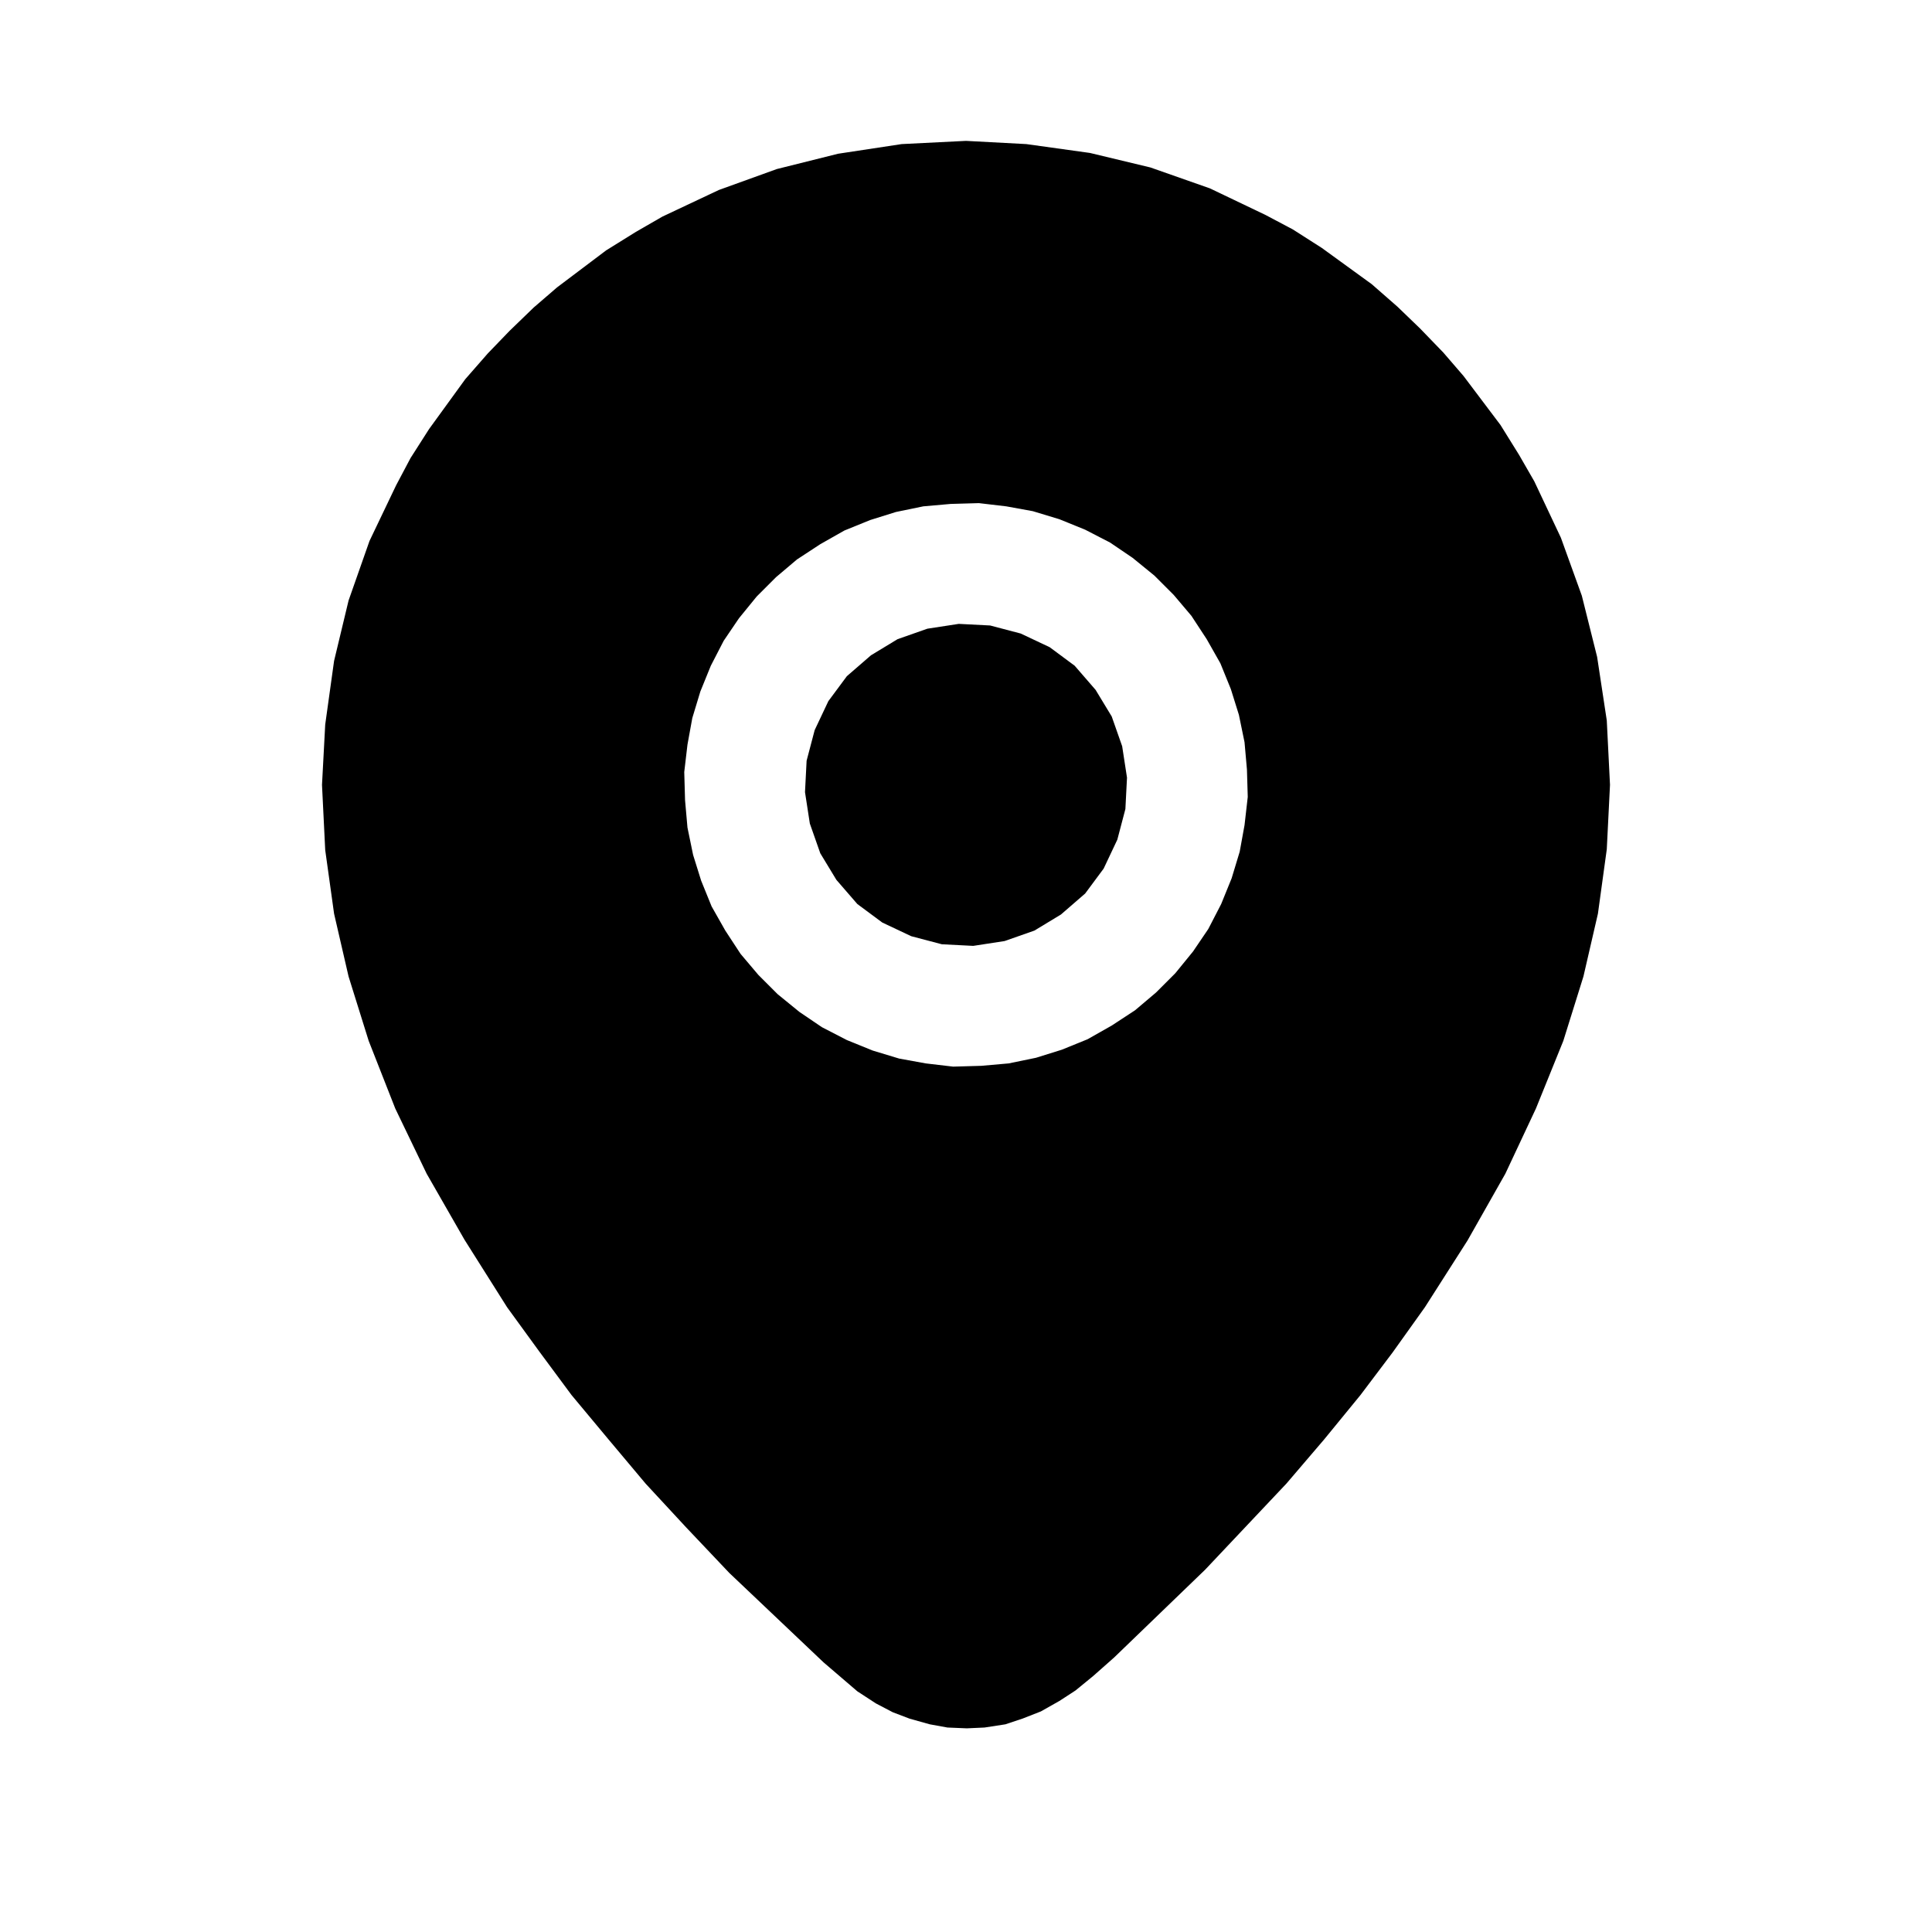
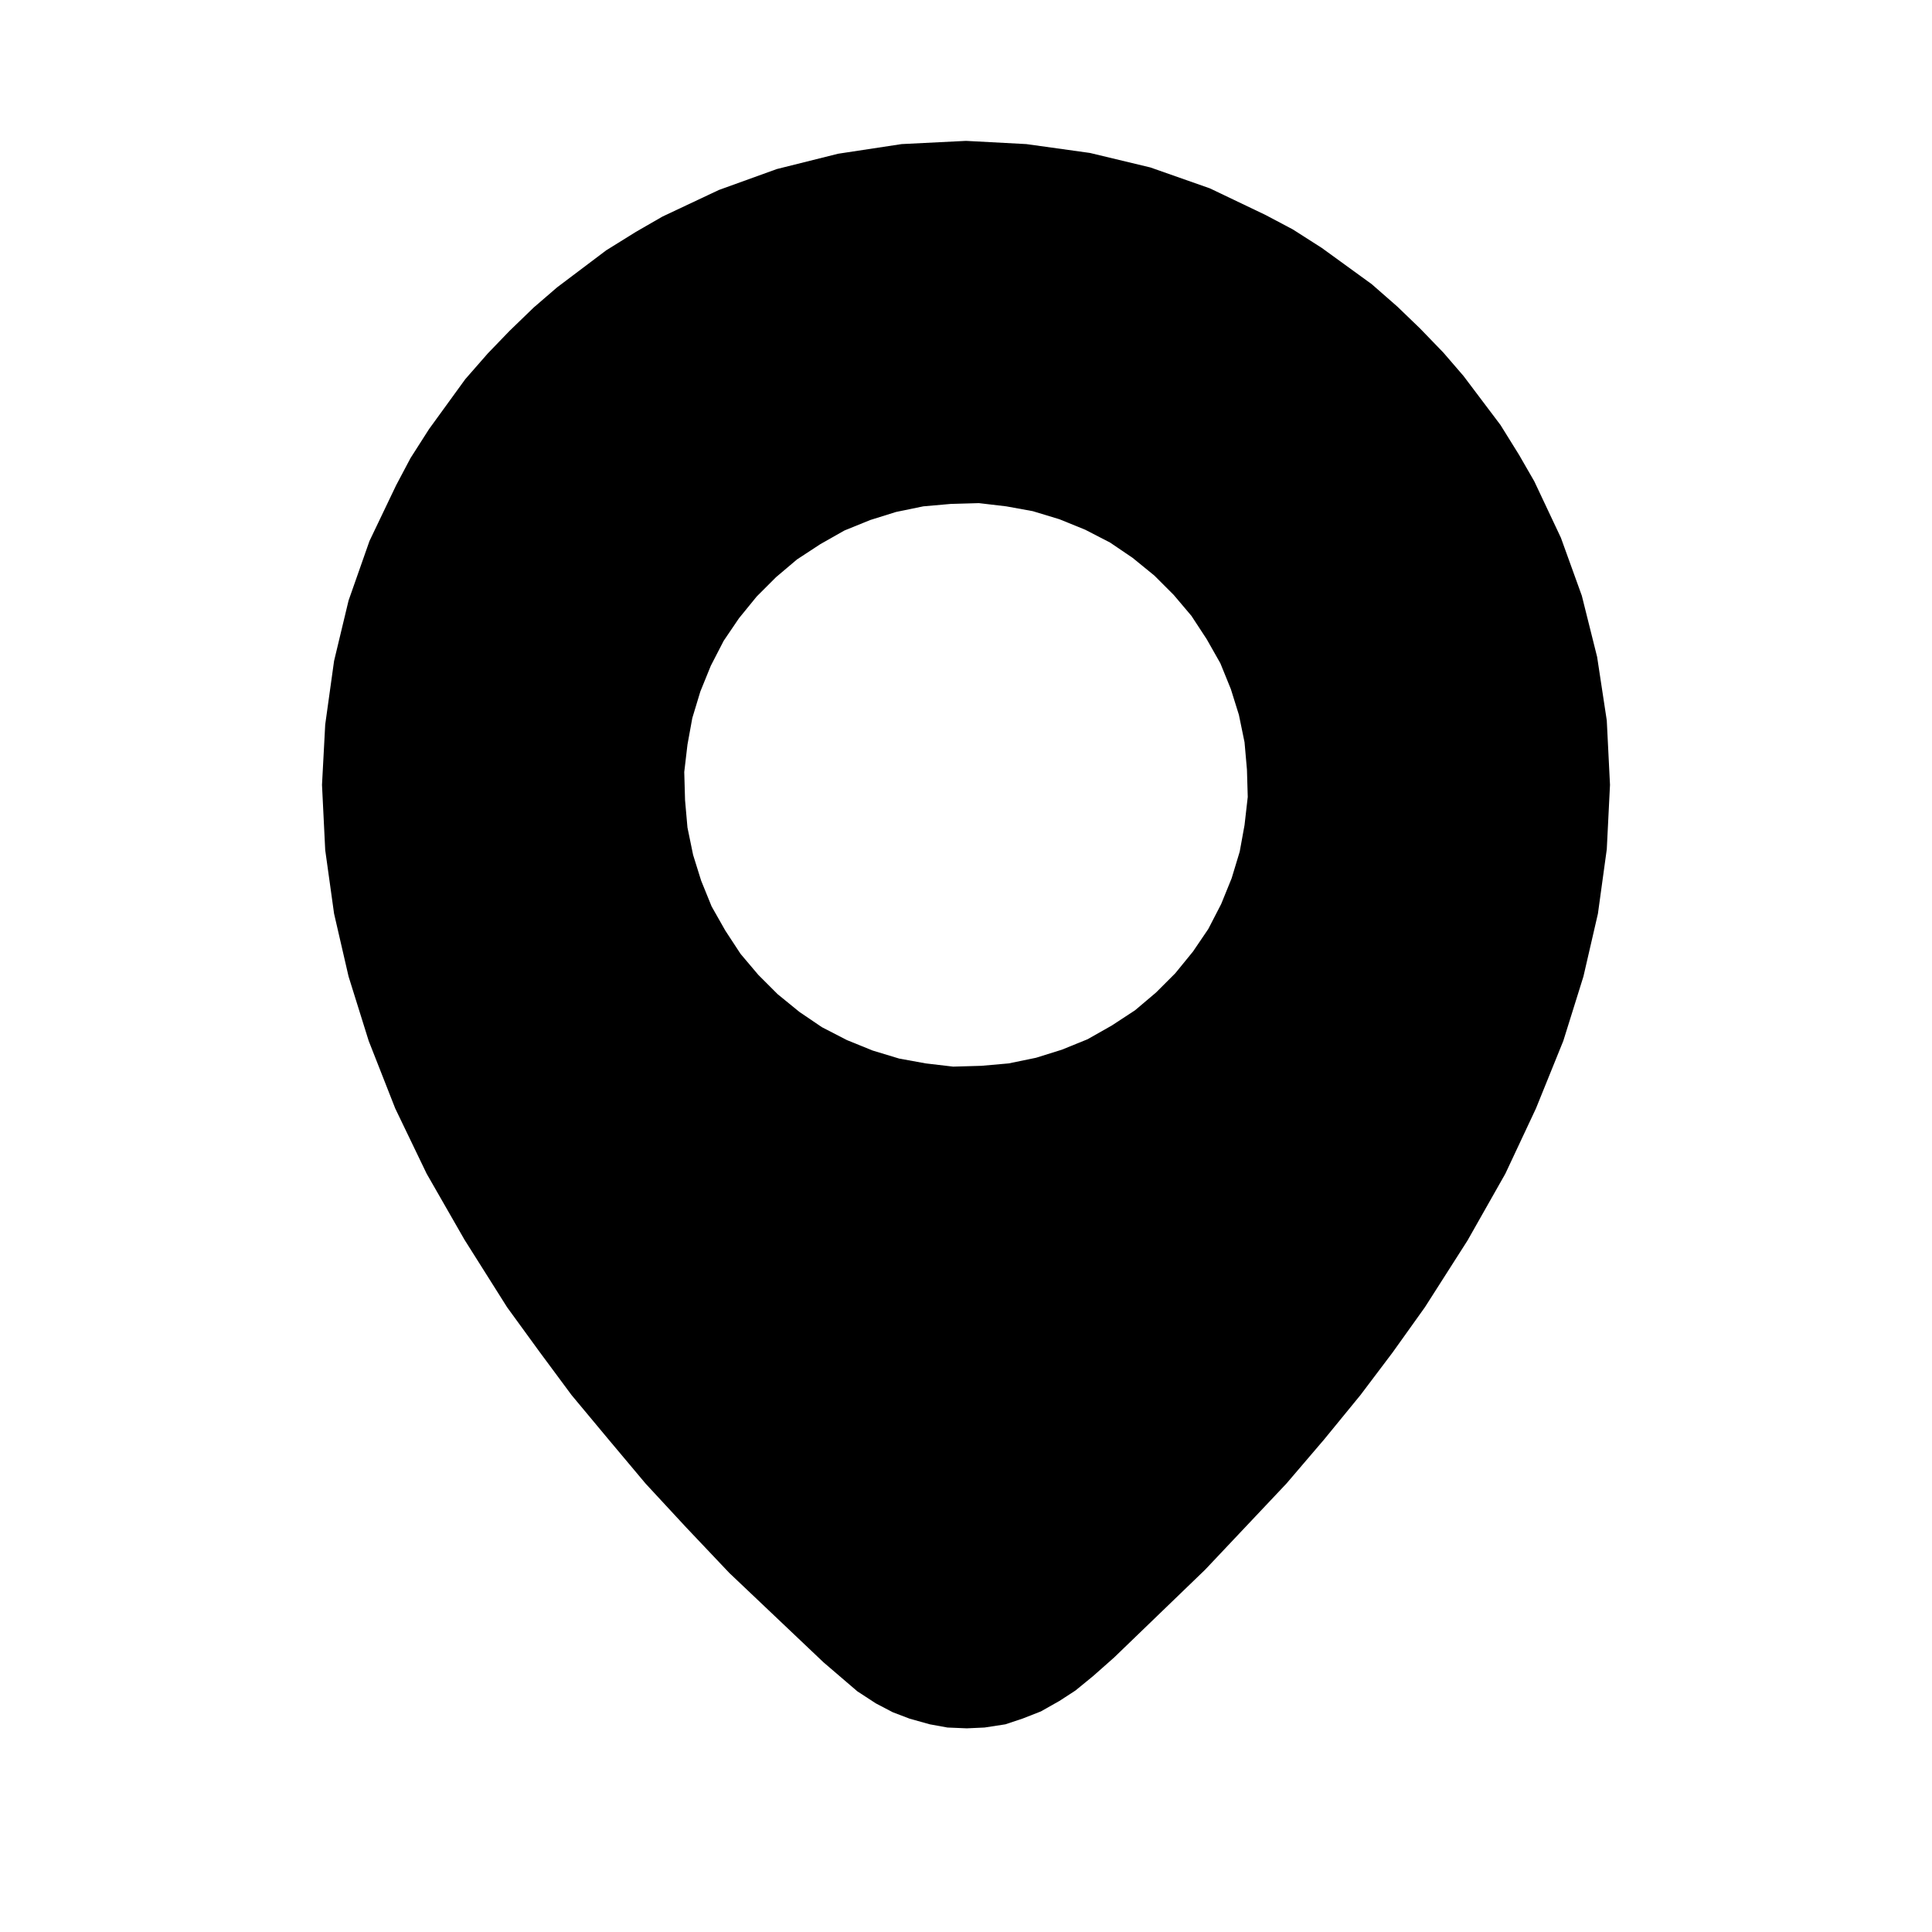
<svg xmlns="http://www.w3.org/2000/svg" viewBox="0 0 24 24" fill="currentColor">
-   <path fill-rule="evenodd" d="M20 9.75L19.96 8.95L19.84 8.16L19.65 7.4L19.39 6.68L19.06 5.98L18.87 5.65L18.64 5.28L18.18 4.67L17.93 4.38L17.64 4.08L17.36 3.81L17.04 3.53L16.42 3.08L16.06 2.85L15.72 2.67L15.03 2.34L14.29 2.08L13.54 1.9L12.75 1.79L12 1.75L11.2 1.79L10.41 1.91L9.65 2.1L8.93 2.36L8.23 2.69L7.9 2.88L7.53 3.11L6.92 3.57L6.63 3.82L6.33 4.11L6.06 4.39L5.78 4.71L5.33 5.33L5.1 5.69L4.92 6.03L4.59 6.72L4.33 7.46L4.15 8.21L4.04 9L4 9.75L4.04 10.56L4.15 11.35L4.33 12.13L4.58 12.93L4.91 13.77L5.3 14.58L5.77 15.4L6.3 16.24L6.7 16.79L7.1 17.33L7.55 17.87L8.02 18.43L8.52 18.97L9.06 19.54L10.23 20.65L10.65 21.01L10.88 21.16L11.09 21.27L11.3 21.35L11.55 21.42L11.77 21.46L12.01 21.47L12.23 21.46L12.49 21.42L12.7 21.35L12.93 21.26L13.16 21.13L13.36 21L13.58 20.82L13.84 20.59L14.97 19.5L15.98 18.43L16.45 17.88L16.9 17.33L17.3 16.8L17.7 16.24L18.23 15.41L18.7 14.58L19.08 13.77L19.42 12.93L19.67 12.13L19.85 11.35L19.96 10.55ZM15.5 9.9L15.46 10.25L15.4 10.58L15.3 10.91L15.17 11.23L15.01 11.54L14.82 11.82L14.6 12.09L14.36 12.33L14.1 12.55L13.81 12.74L13.51 12.91L13.19 13.04L12.87 13.14L12.53 13.21L12.19 13.24L11.84 13.25L11.5 13.21L11.17 13.15L10.84 13.05L10.52 12.92L10.21 12.76L9.93 12.57L9.66 12.35L9.42 12.11L9.2 11.85L9.01 11.56L8.84 11.26L8.71 10.94L8.61 10.62L8.54 10.28L8.51 9.94L8.5 9.59L8.54 9.25L8.6 8.92L8.7 8.59L8.83 8.27L8.99 7.96L9.18 7.68L9.4 7.41L9.64 7.17L9.9 6.95L10.19 6.76L10.49 6.59L10.81 6.46L11.13 6.36L11.47 6.29L11.81 6.26L12.16 6.25L12.5 6.29L12.83 6.35L13.16 6.45L13.48 6.58L13.79 6.74L14.07 6.93L14.34 7.15L14.58 7.39L14.8 7.65L14.99 7.94L15.16 8.24L15.29 8.56L15.39 8.88L15.46 9.22L15.49 9.56ZM14 9.66L13.94 9.27L13.81 8.9L13.61 8.57L13.35 8.27L13.04 8.04L12.68 7.87L12.3 7.77L11.91 7.75L11.52 7.81L11.15 7.94L10.82 8.14L10.52 8.4L10.29 8.71L10.12 9.07L10.02 9.45L10 9.84L10.06 10.23L10.19 10.6L10.39 10.93L10.65 11.23L10.96 11.46L11.32 11.63L11.7 11.73L12.09 11.75L12.48 11.69L12.85 11.56L13.18 11.36L13.48 11.1L13.71 10.79L13.88 10.43L13.98 10.05Z" />
+   <path fill-rule="evenodd" d="M20 9.75L19.96 8.95L19.84 8.16L19.65 7.4L19.39 6.68L19.06 5.98L18.87 5.65L18.64 5.28L18.18 4.67L17.93 4.38L17.64 4.08L17.36 3.81L17.04 3.53L16.42 3.08L16.06 2.85L15.72 2.67L15.03 2.34L14.29 2.08L13.54 1.9L12.75 1.79L12 1.75L11.2 1.79L10.41 1.91L9.65 2.1L8.93 2.36L8.23 2.69L7.9 2.88L7.53 3.11L6.92 3.57L6.63 3.82L6.33 4.11L6.06 4.39L5.78 4.71L5.33 5.33L5.1 5.69L4.92 6.03L4.59 6.72L4.33 7.46L4.15 8.21L4.04 9L4 9.75L4.04 10.56L4.15 11.35L4.33 12.13L4.58 12.93L4.91 13.77L5.3 14.58L5.77 15.4L6.3 16.24L6.7 16.79L7.1 17.33L7.55 17.87L8.02 18.43L8.52 18.97L9.06 19.54L10.23 20.65L10.65 21.01L10.88 21.16L11.09 21.27L11.3 21.35L11.55 21.42L11.77 21.46L12.01 21.47L12.23 21.46L12.49 21.42L12.7 21.35L12.93 21.26L13.16 21.13L13.36 21L13.58 20.82L13.84 20.59L14.97 19.5L15.98 18.43L16.45 17.88L16.9 17.33L17.3 16.8L17.7 16.24L18.23 15.41L18.7 14.58L19.08 13.77L19.42 12.93L19.67 12.13L19.85 11.35L19.96 10.55ZM15.5 9.9L15.46 10.25L15.4 10.58L15.3 10.91L15.17 11.23L15.01 11.54L14.82 11.82L14.6 12.09L14.36 12.33L14.1 12.55L13.81 12.74L13.51 12.91L13.19 13.04L12.87 13.14L12.53 13.21L12.19 13.24L11.84 13.25L11.5 13.21L11.17 13.15L10.84 13.05L10.52 12.92L10.21 12.76L9.93 12.57L9.66 12.35L9.42 12.11L9.2 11.85L9.01 11.56L8.84 11.26L8.71 10.94L8.61 10.62L8.54 10.28L8.51 9.94L8.5 9.59L8.54 9.25L8.6 8.92L8.7 8.59L8.83 8.27L8.99 7.96L9.18 7.68L9.4 7.41L9.64 7.17L9.9 6.95L10.19 6.76L10.49 6.59L10.81 6.46L11.13 6.36L11.47 6.29L11.81 6.26L12.16 6.25L12.5 6.29L12.83 6.35L13.16 6.45L13.48 6.58L13.79 6.74L14.07 6.93L14.34 7.15L14.58 7.39L14.8 7.65L14.99 7.94L15.16 8.24L15.29 8.56L15.39 8.88L15.46 9.22L15.49 9.56Z" />
</svg>
